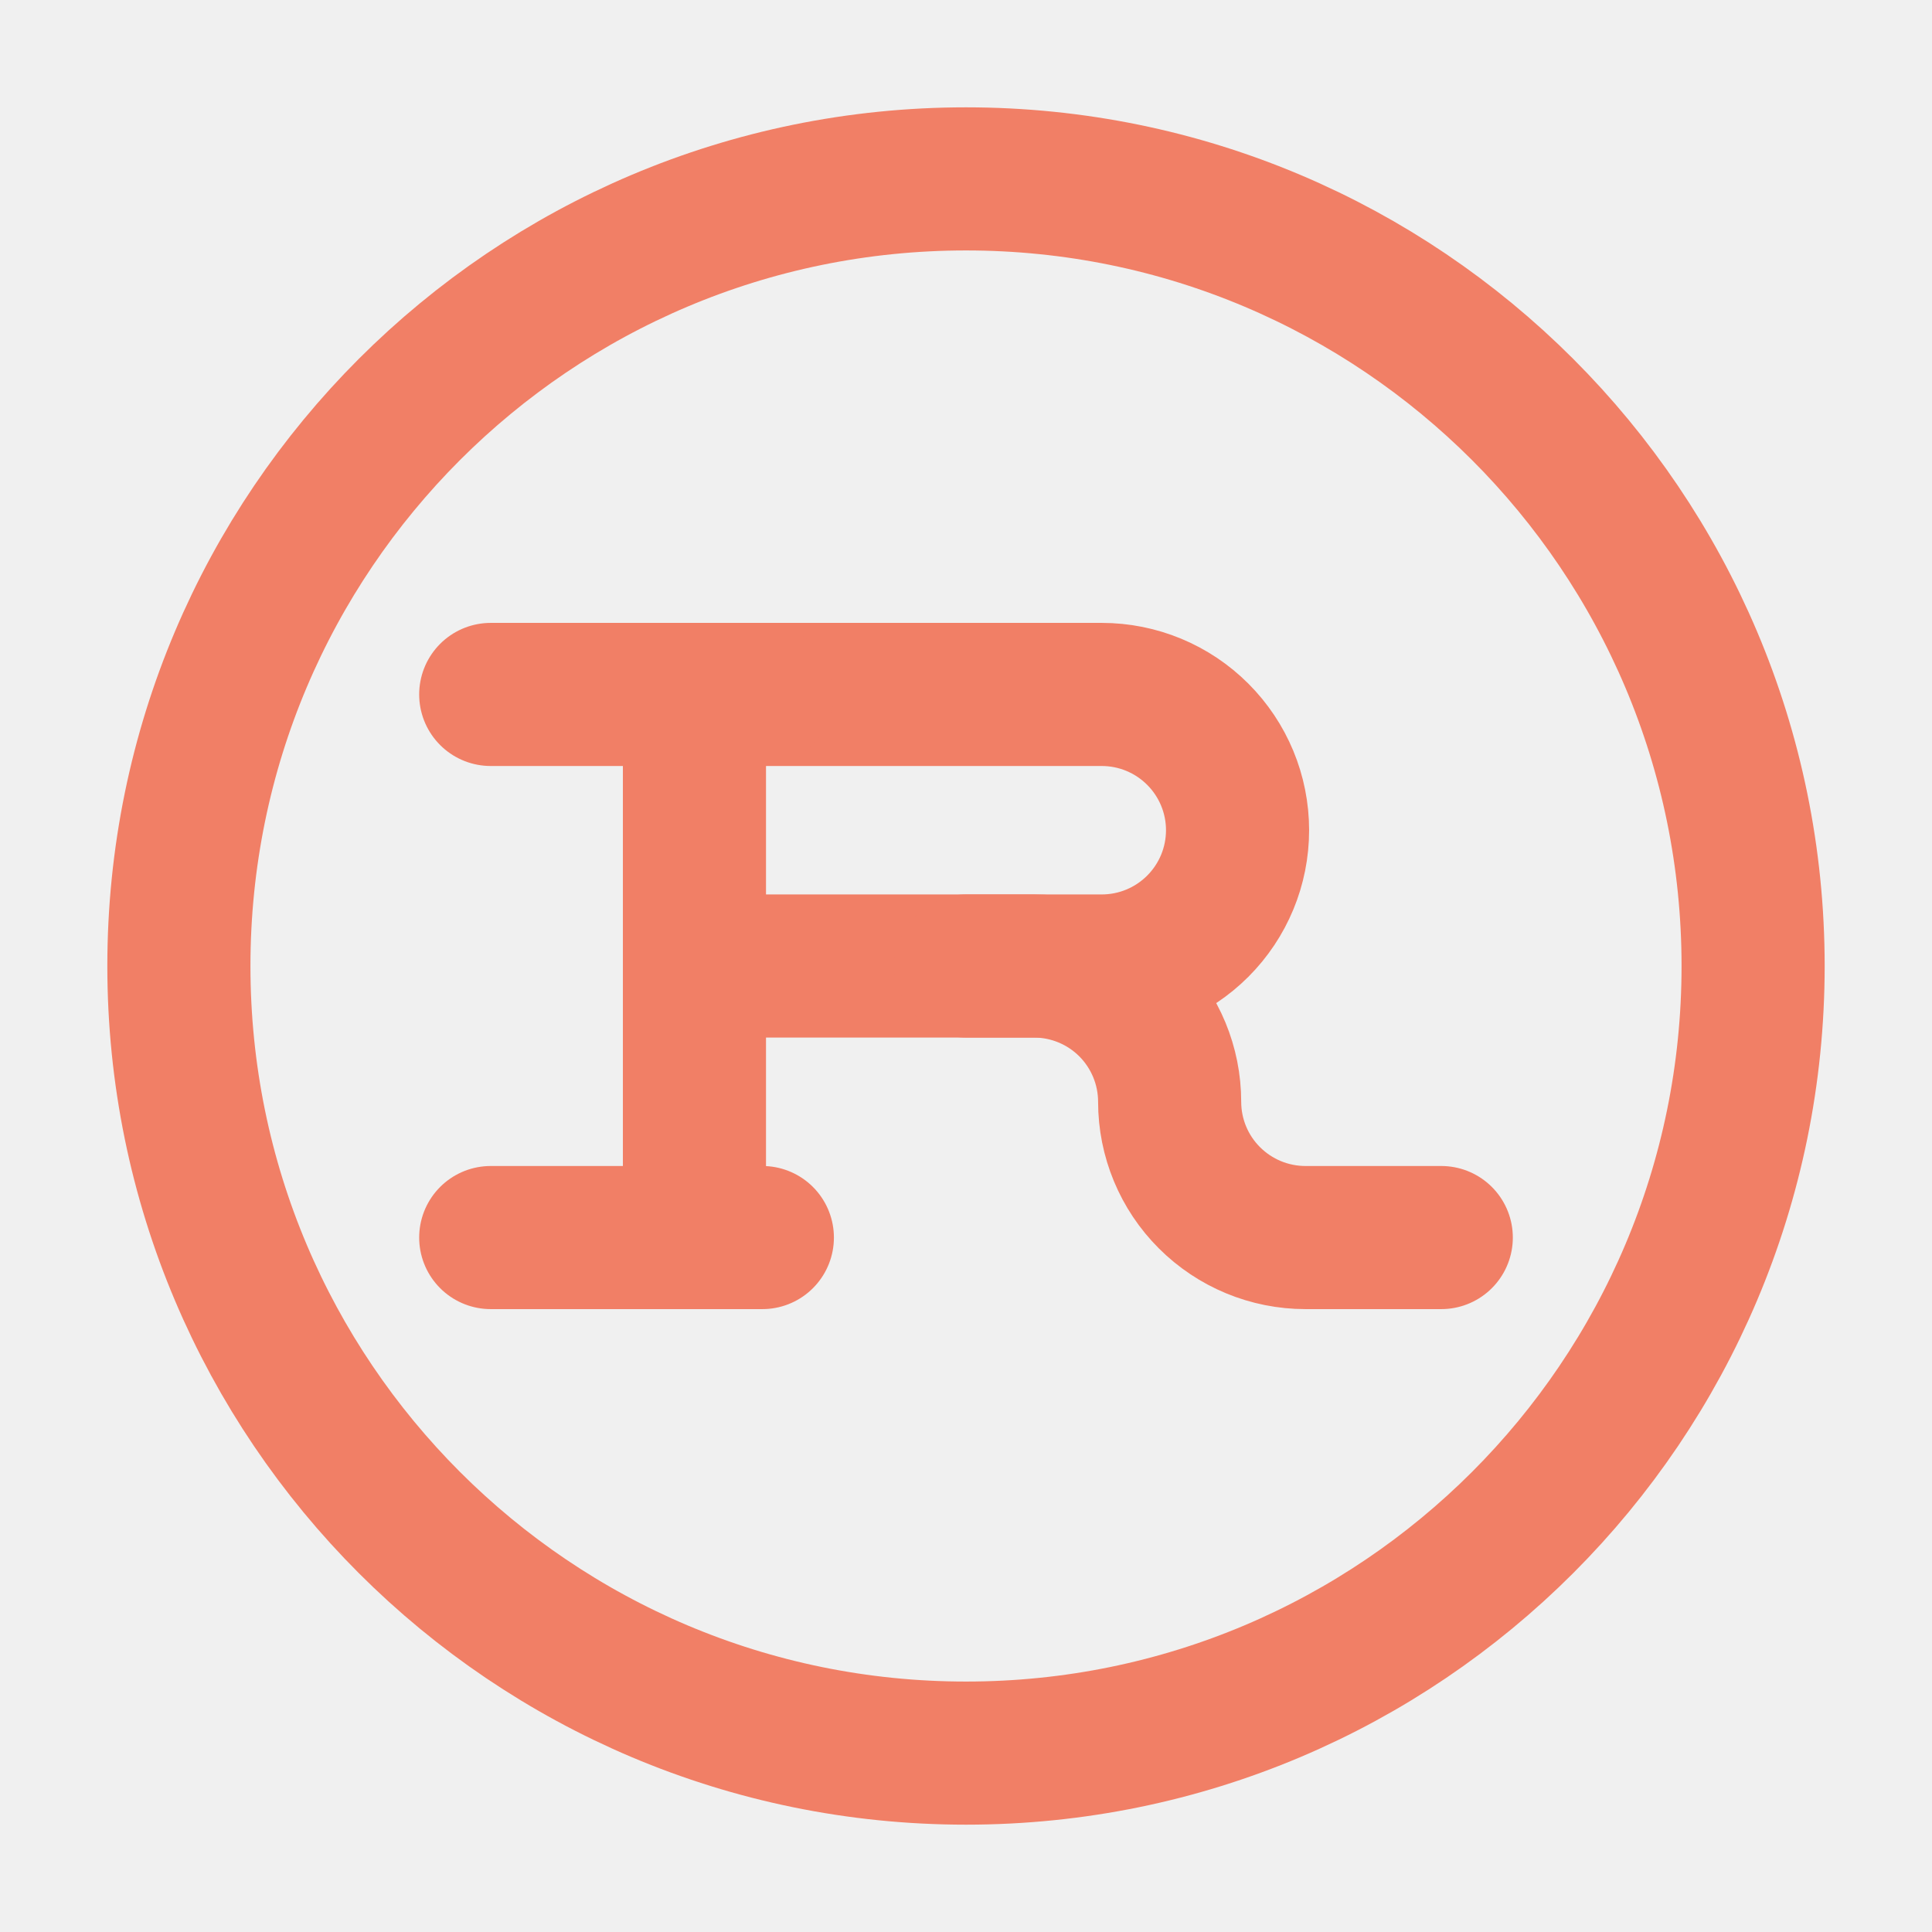
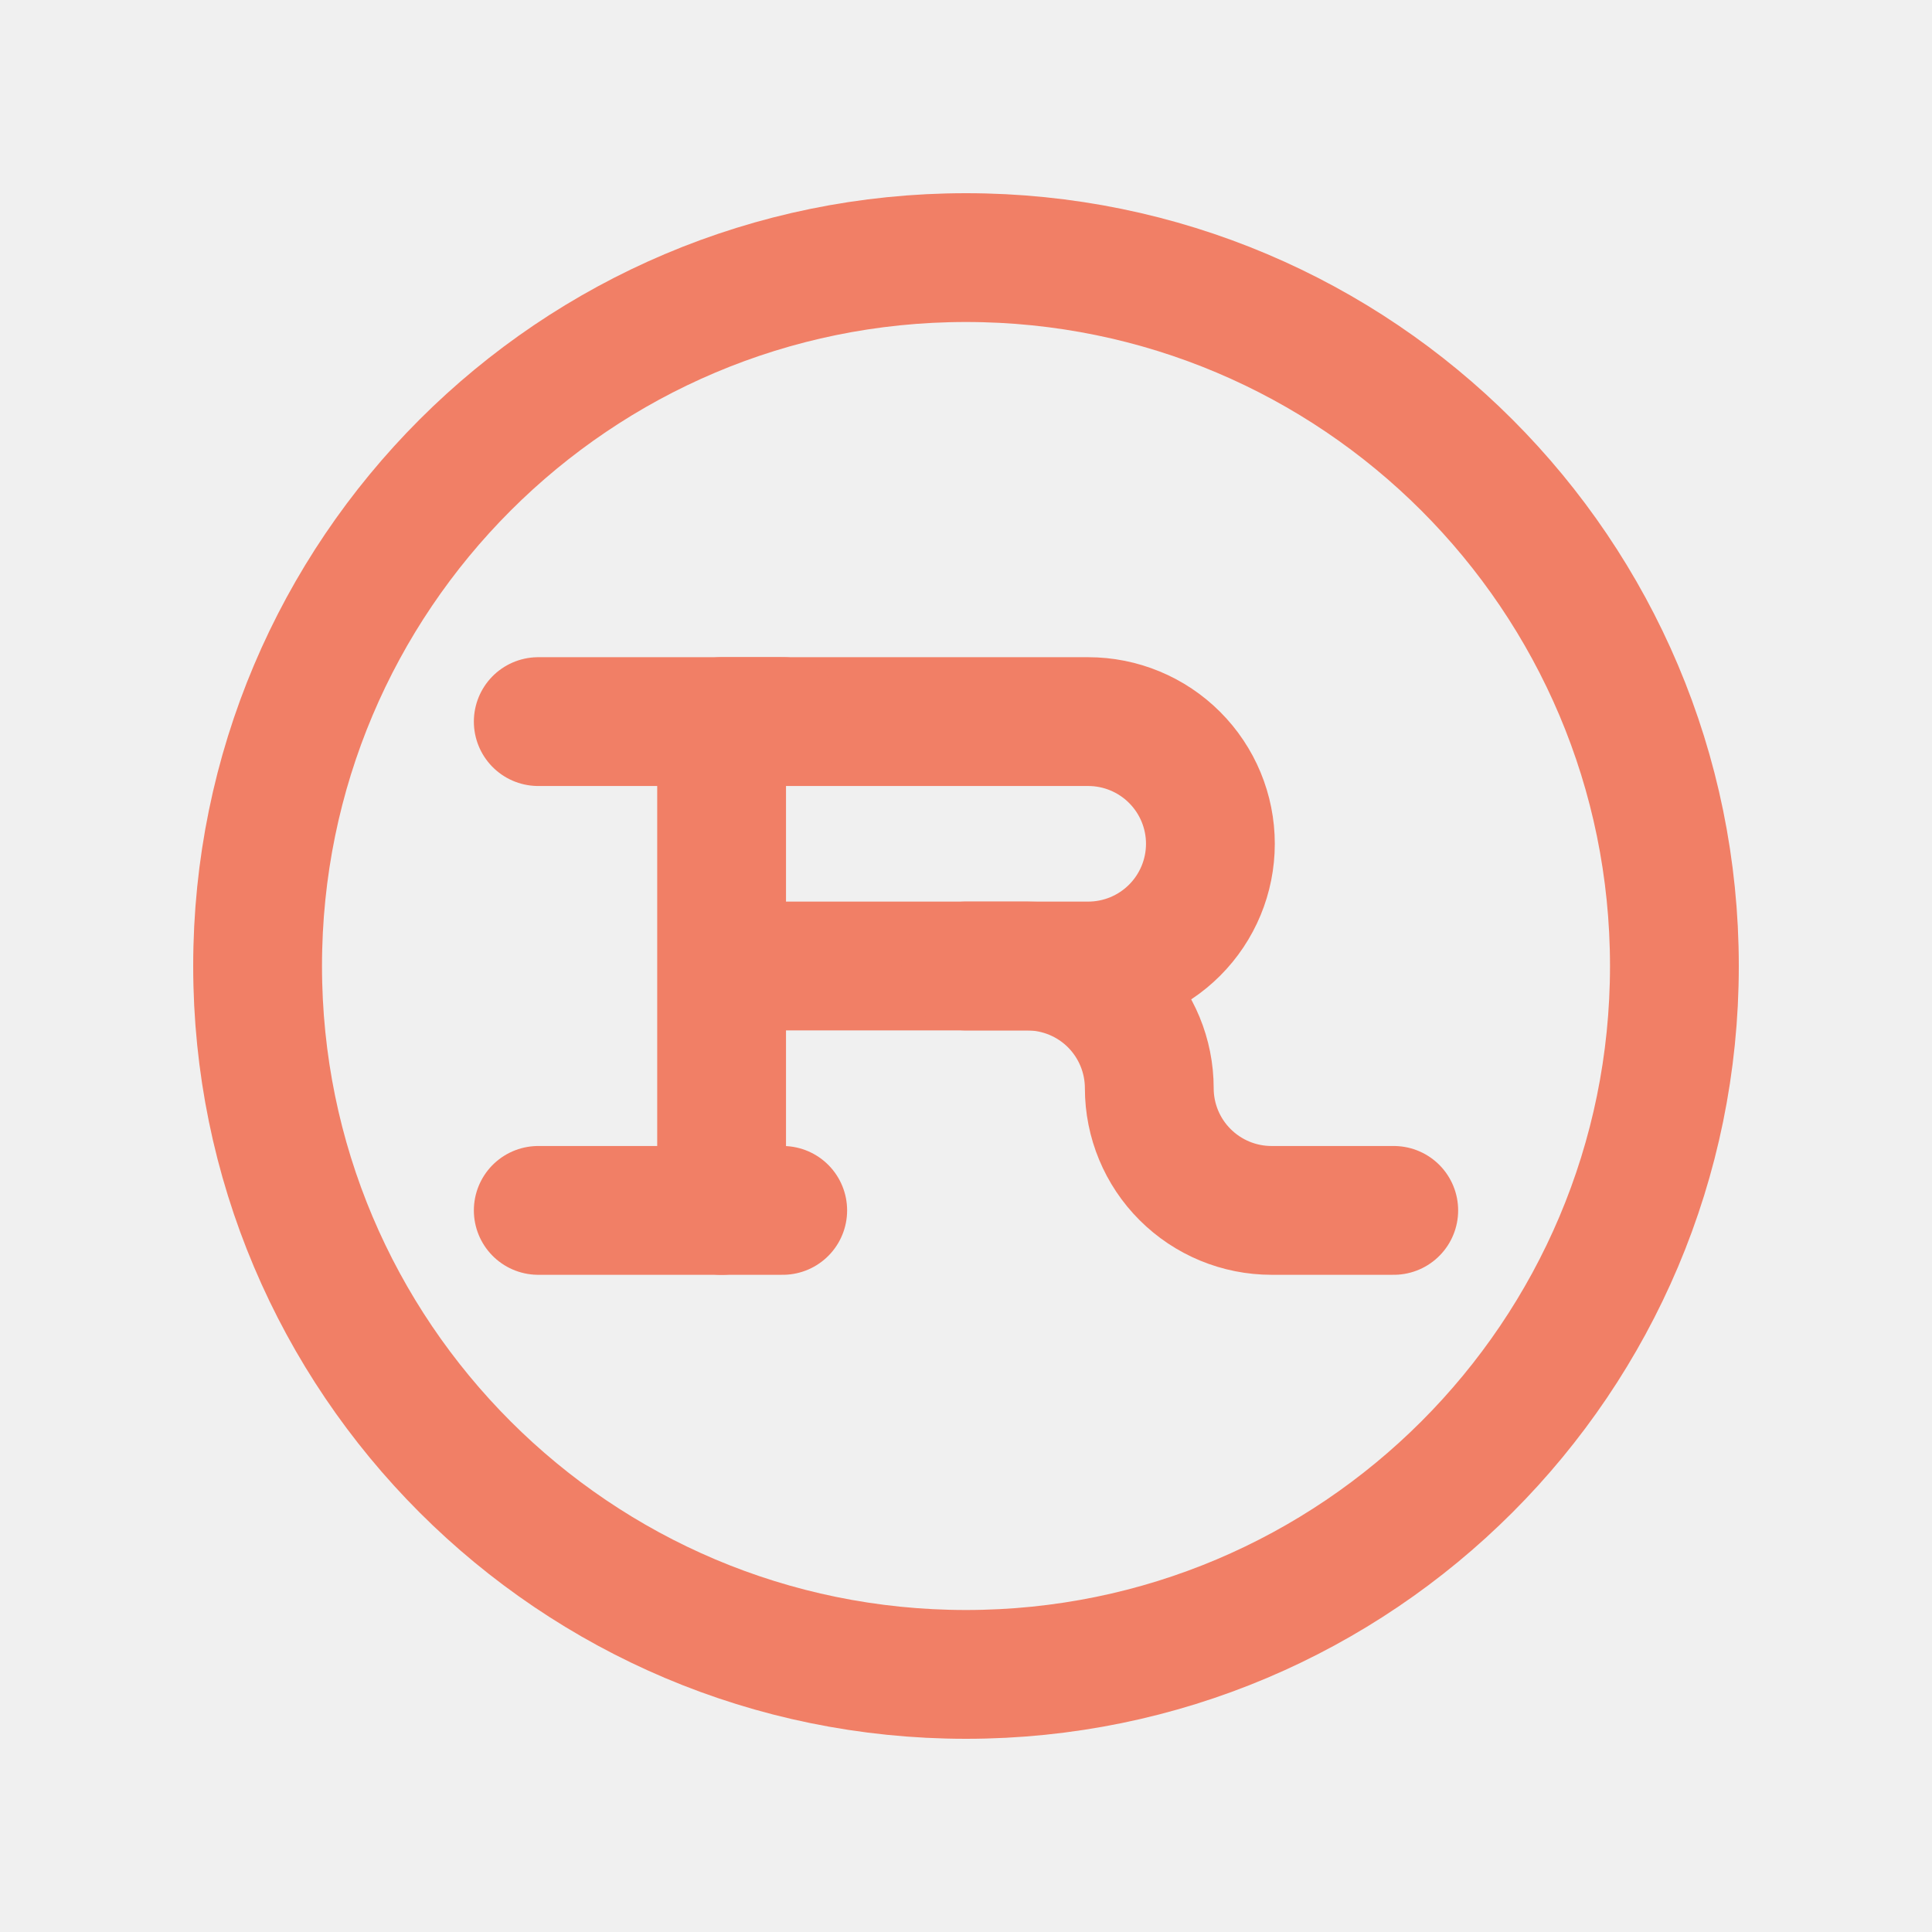
- <svg xmlns="http://www.w3.org/2000/svg" width="27" height="27" viewBox="0 0 27 27" fill="none">
+ <svg xmlns="http://www.w3.org/2000/svg" width="30" height="30" viewBox="0 0 30 30" fill="none">
  <g clip-path="url(#clip0_279_412)">
-     <circle cx="13.5" cy="13.5" r="11" stroke="#F17F66" stroke-width="2" />
-     <path d="M9.705 13.5H15.397C15.901 13.5 16.383 13.3 16.739 12.944C17.095 12.588 17.295 12.106 17.295 11.602C17.295 11.099 17.095 10.617 16.739 10.261C16.383 9.905 15.901 9.705 15.397 9.705H9.705V17.295V13.5Z" stroke="#F17F66" stroke-width="2" stroke-linecap="round" stroke-linejoin="round" />
-     <path d="M20.142 17.295H18.244C17.741 17.295 17.258 17.095 16.902 16.739C16.546 16.384 16.346 15.901 16.346 15.398C16.346 14.894 16.146 14.412 15.791 14.056C15.435 13.7 14.952 13.5 14.449 13.5H13.5M10.654 9.705H6.858M6.858 17.295H10.654" stroke="#F17F66" stroke-width="2" stroke-linecap="round" stroke-linejoin="round" />
+     <circle cx="15" cy="15" r="11" stroke="#F17F66" stroke-width="2" />
+     <path d="M11.205 15H16.897C17.401 15 17.883 14.8 18.239 14.444C18.595 14.088 18.795 13.606 18.795 13.102C18.795 12.599 18.595 12.117 18.239 11.761C17.883 11.405 17.401 11.205 16.897 11.205H11.205V18.795V15Z" stroke="#F17F66" stroke-width="2" stroke-linecap="round" stroke-linejoin="round" />
+     <path d="M21.642 18.795H19.744C19.241 18.795 18.758 18.595 18.402 18.239C18.046 17.884 17.846 17.401 17.846 16.898C17.846 16.394 17.646 15.912 17.291 15.556C16.935 15.2 16.452 15 15.949 15H15M12.154 11.205H8.358M8.358 18.795H12.154" stroke="#F17F66" stroke-width="2" stroke-linecap="round" stroke-linejoin="round" />
  </g>
  <defs>
    <clipPath id="clip0_279_412">
-       <rect width="24" height="24" fill="white" transform="translate(1.5 1.5)" />
+       <rect width="24" height="24" fill="white" transform="translate(3 3)" />
    </clipPath>
  </defs>
</svg>
